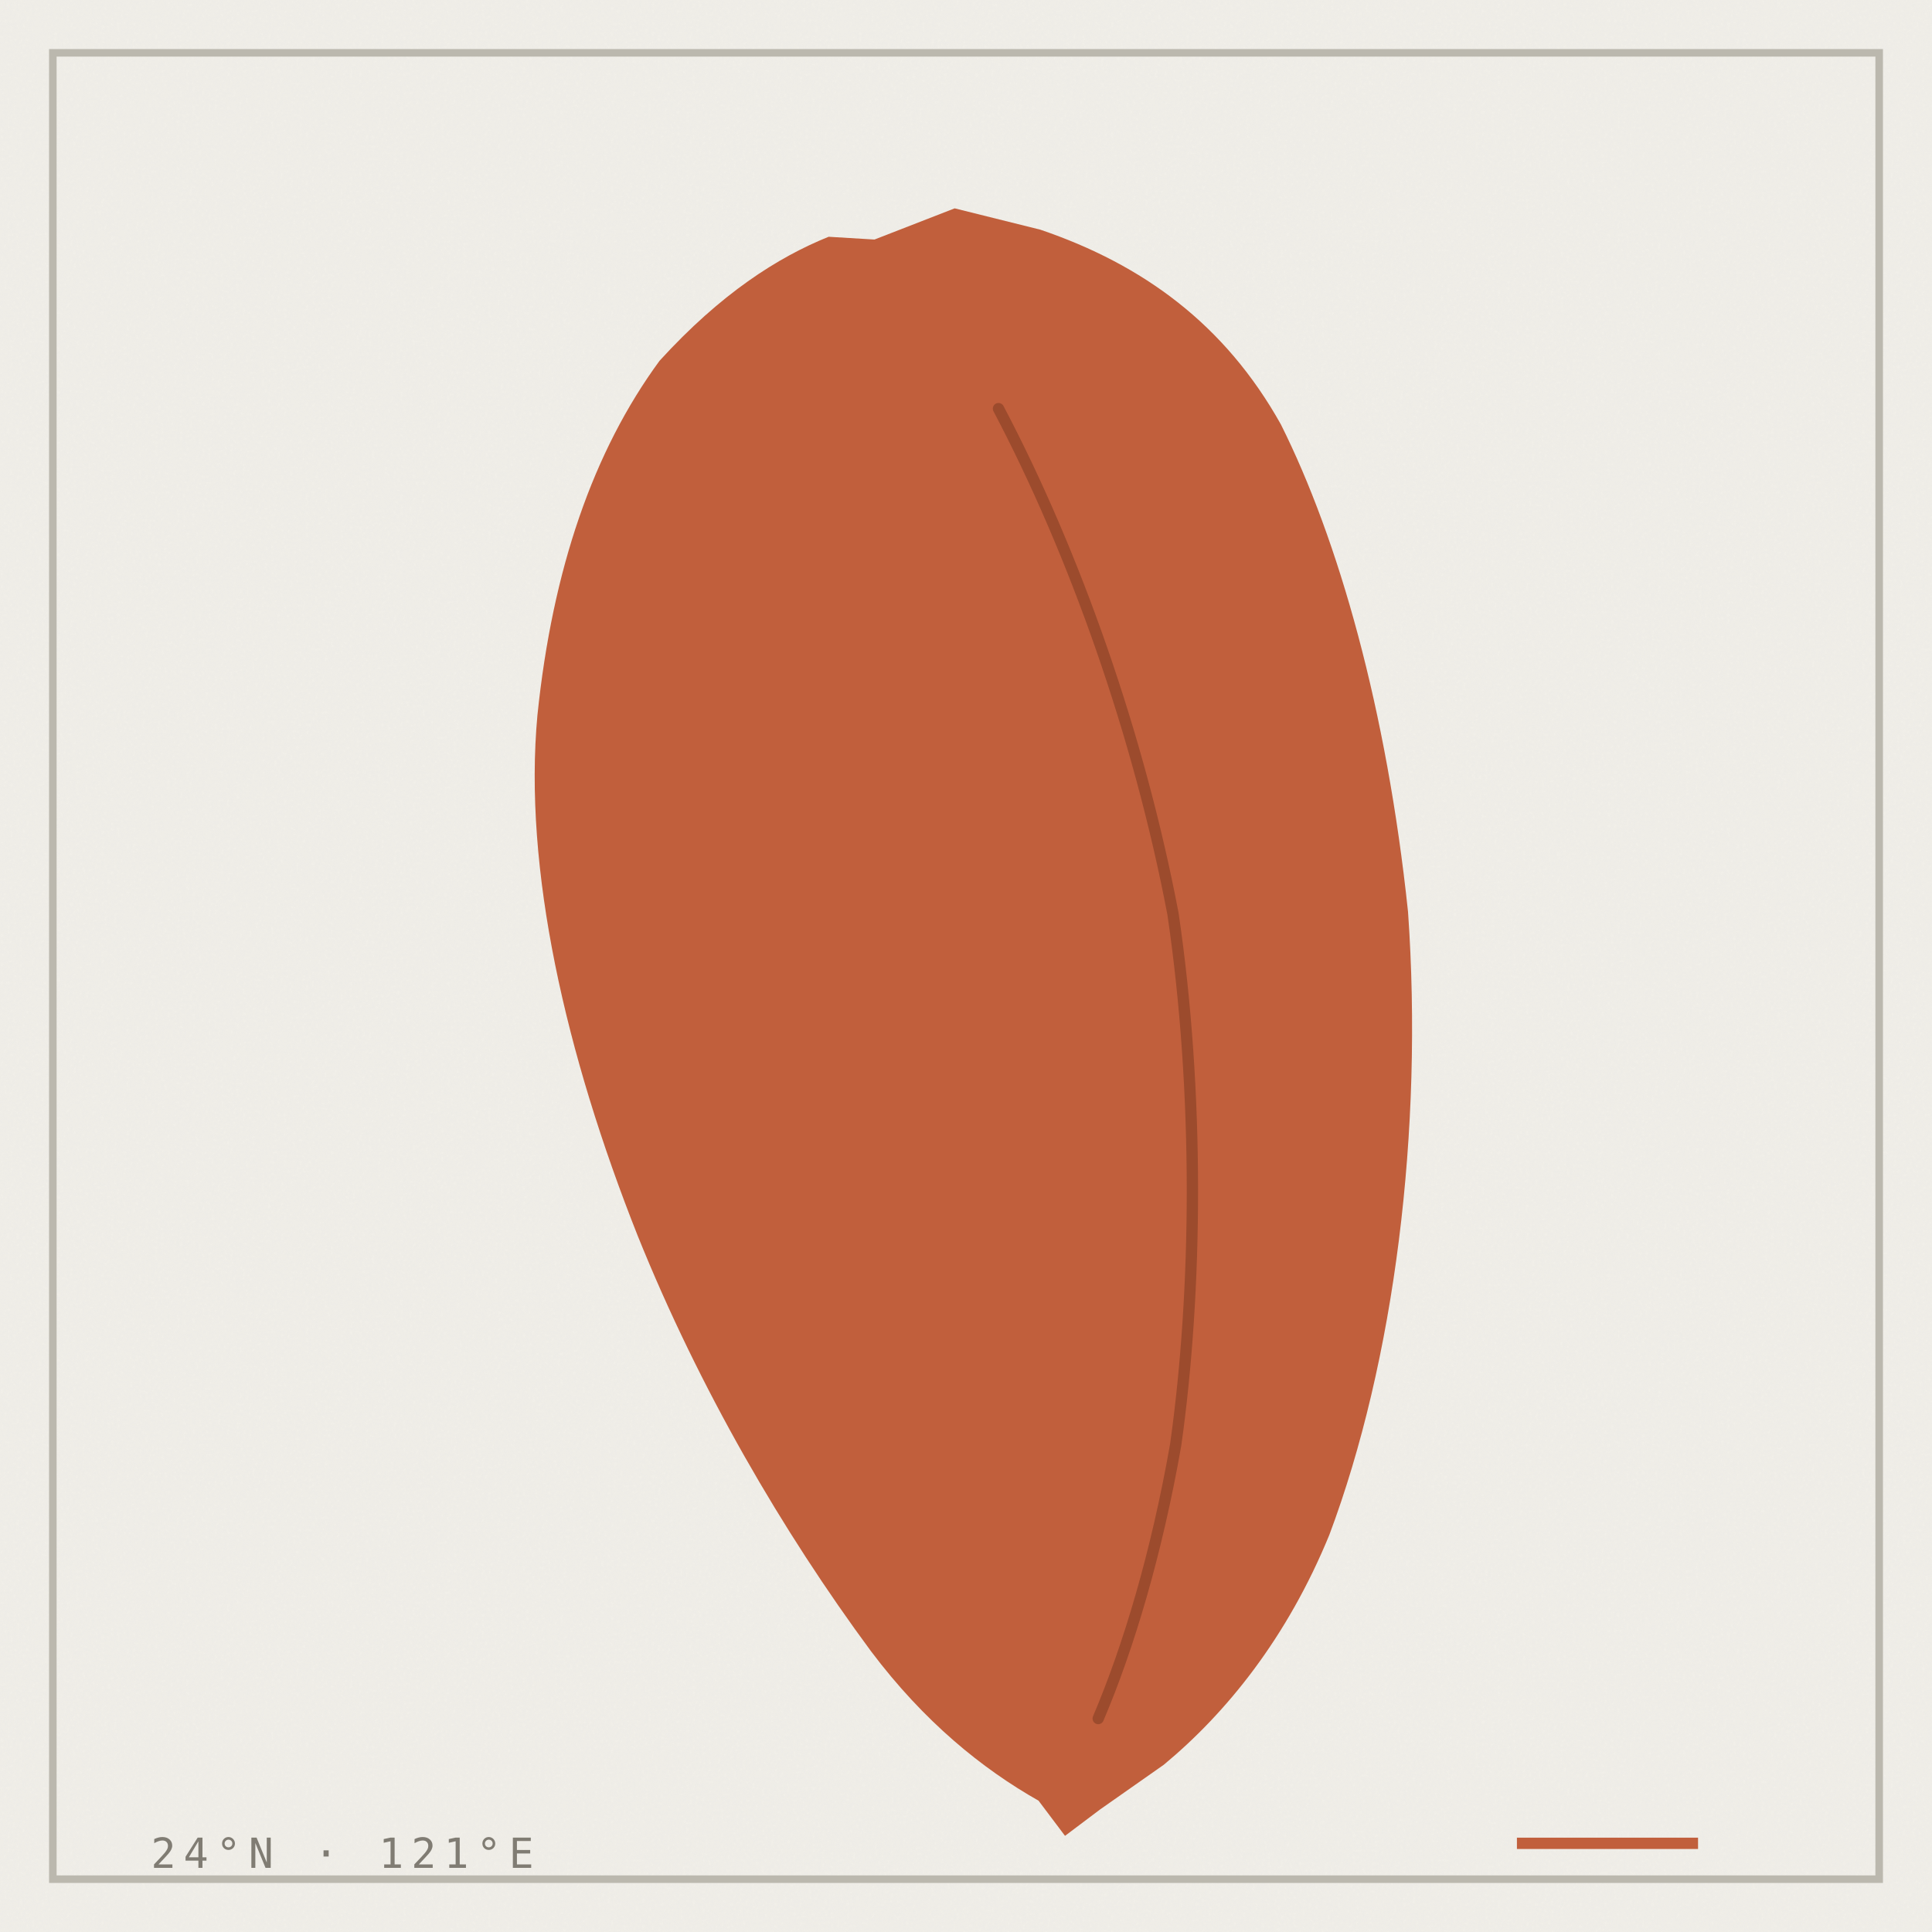
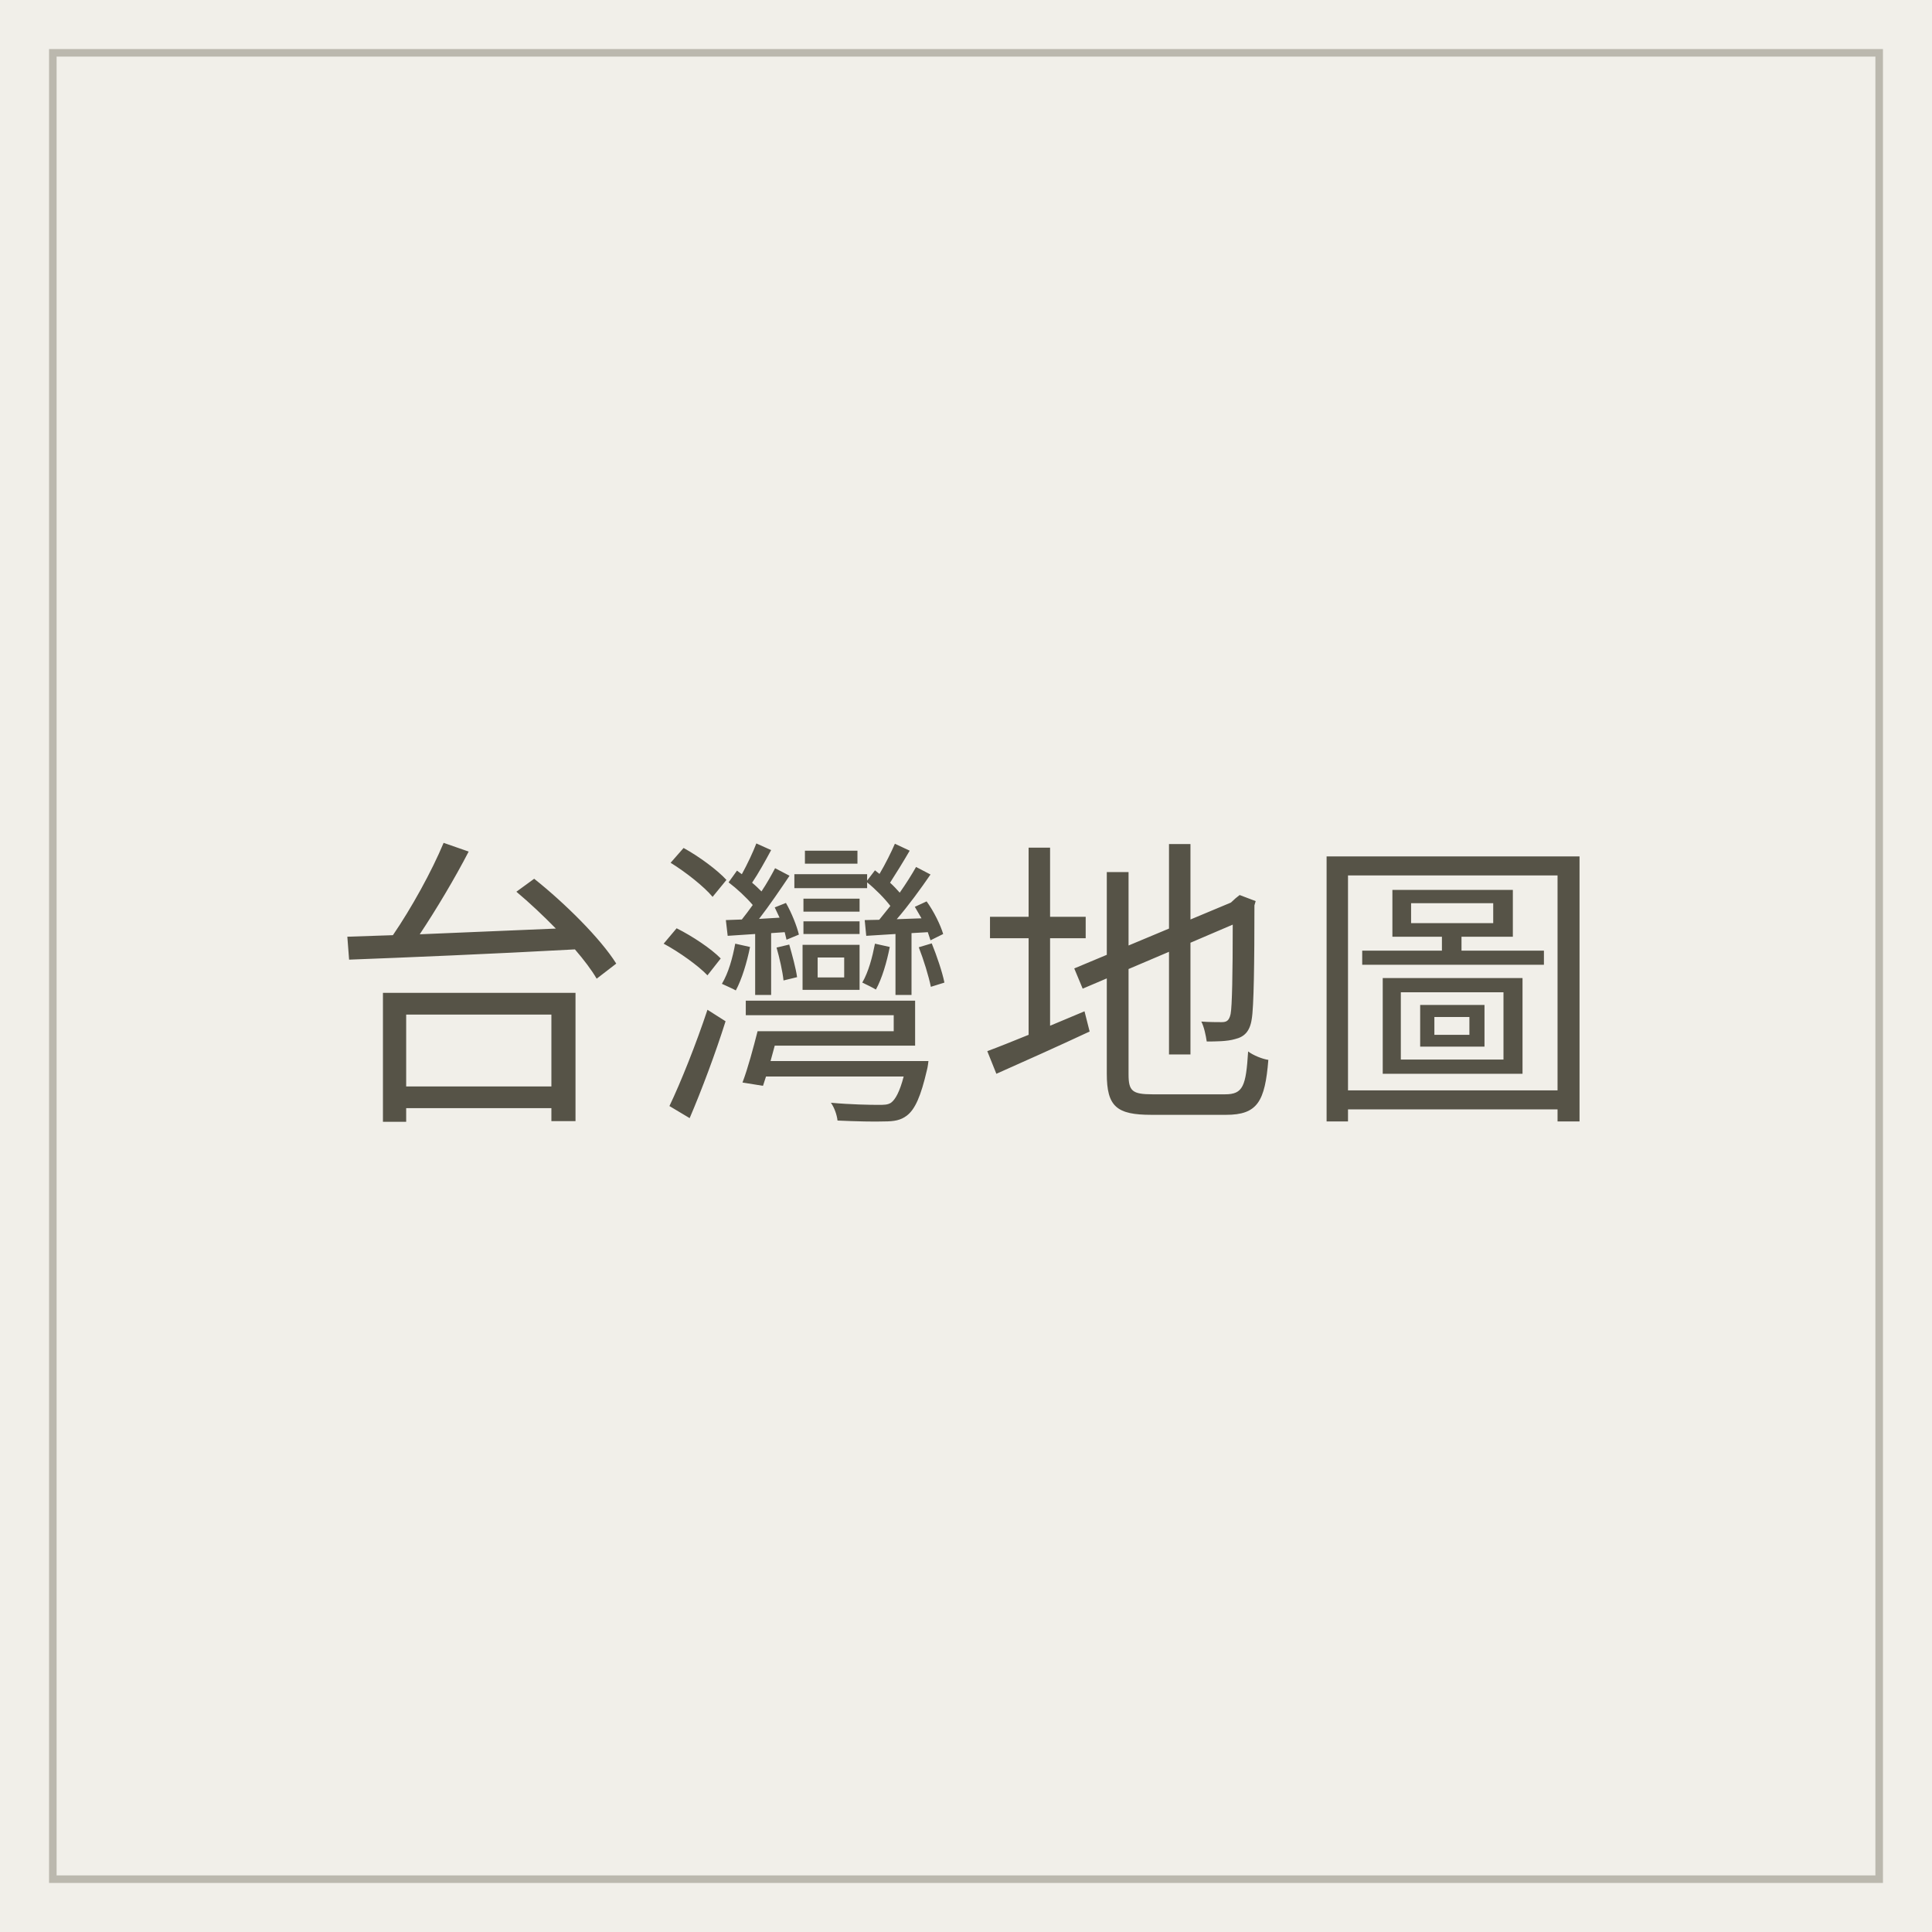
- <svg xmlns="http://www.w3.org/2000/svg" width="512" height="512" viewBox="0 0 512 512" role="img" aria-label="臺灣古今地圖">
-   <defs>
-     <filter id="grain" x="0" y="0" width="100%" height="100%">
-       <feTurbulence type="fractalNoise" baseFrequency="1.2" numOctaves="2" stitchTiles="stitch" />
-       <feColorMatrix values="0 0 0 0 0.30                              0 0 0 0 0.30                              0 0 0 0 0.29                              0 0 0 0.10 0" />
-     </filter>
-   </defs>
+ <svg xmlns="http://www.w3.org/2000/svg" width="512" height="512" viewBox="0 0 512 512" role="img" aria-label="台灣地圖">
  <rect width="512" height="512" fill="#F1EFE9" />
-   <rect width="512" height="512" filter="url(#grain)" opacity="0.4" />
  <rect x="14" y="14" width="484" height="484" fill="none" stroke="#BBB8AE" stroke-width="2" />
-   <g transform="rotate(-6 256 256)">
-     <path d="M 252 62              L 274 56  L 296 64              C 322 76, 342 94, 354 122              C 366 154, 374 200, 374 254              C 372 312, 358 372, 336 416              C 322 442, 304 460, 286 472              L 268 482              L 258 488              L 252 478              C 238 468, 224 454, 212 434              C 192 400, 174 360, 162 318              C 148 268, 142 218, 150 178              C 158 140, 172 110, 192 88              C 210 72, 226 64, 240 60              Z" fill="#C15F3C" />
-     <path d="M 280 110              C 296 150, 308 200, 312 248              C 314 296, 308 348, 298 388              C 290 416, 280 440, 270 458" fill="none" stroke="#7E3A20" stroke-width="3" stroke-linecap="round" opacity="0.55" />
-   </g>
-   <text x="40" y="495" font-family="JetBrains Mono, ui-monospace, monospace" font-size="11" fill="#807C73" letter-spacing="2">24°N · 121°E</text>
-   <rect x="402" y="487" width="48" height="3" fill="#C15F3C" />
+   <text x="256" y="256" text-anchor="middle" dominant-baseline="central" font-family="Songti TC, Noto Serif TC, 'Source Han Serif TC', serif" font-weight="400" font-size="80" fill="#565347" letter-spacing="6">台灣地圖</text>
</svg>
